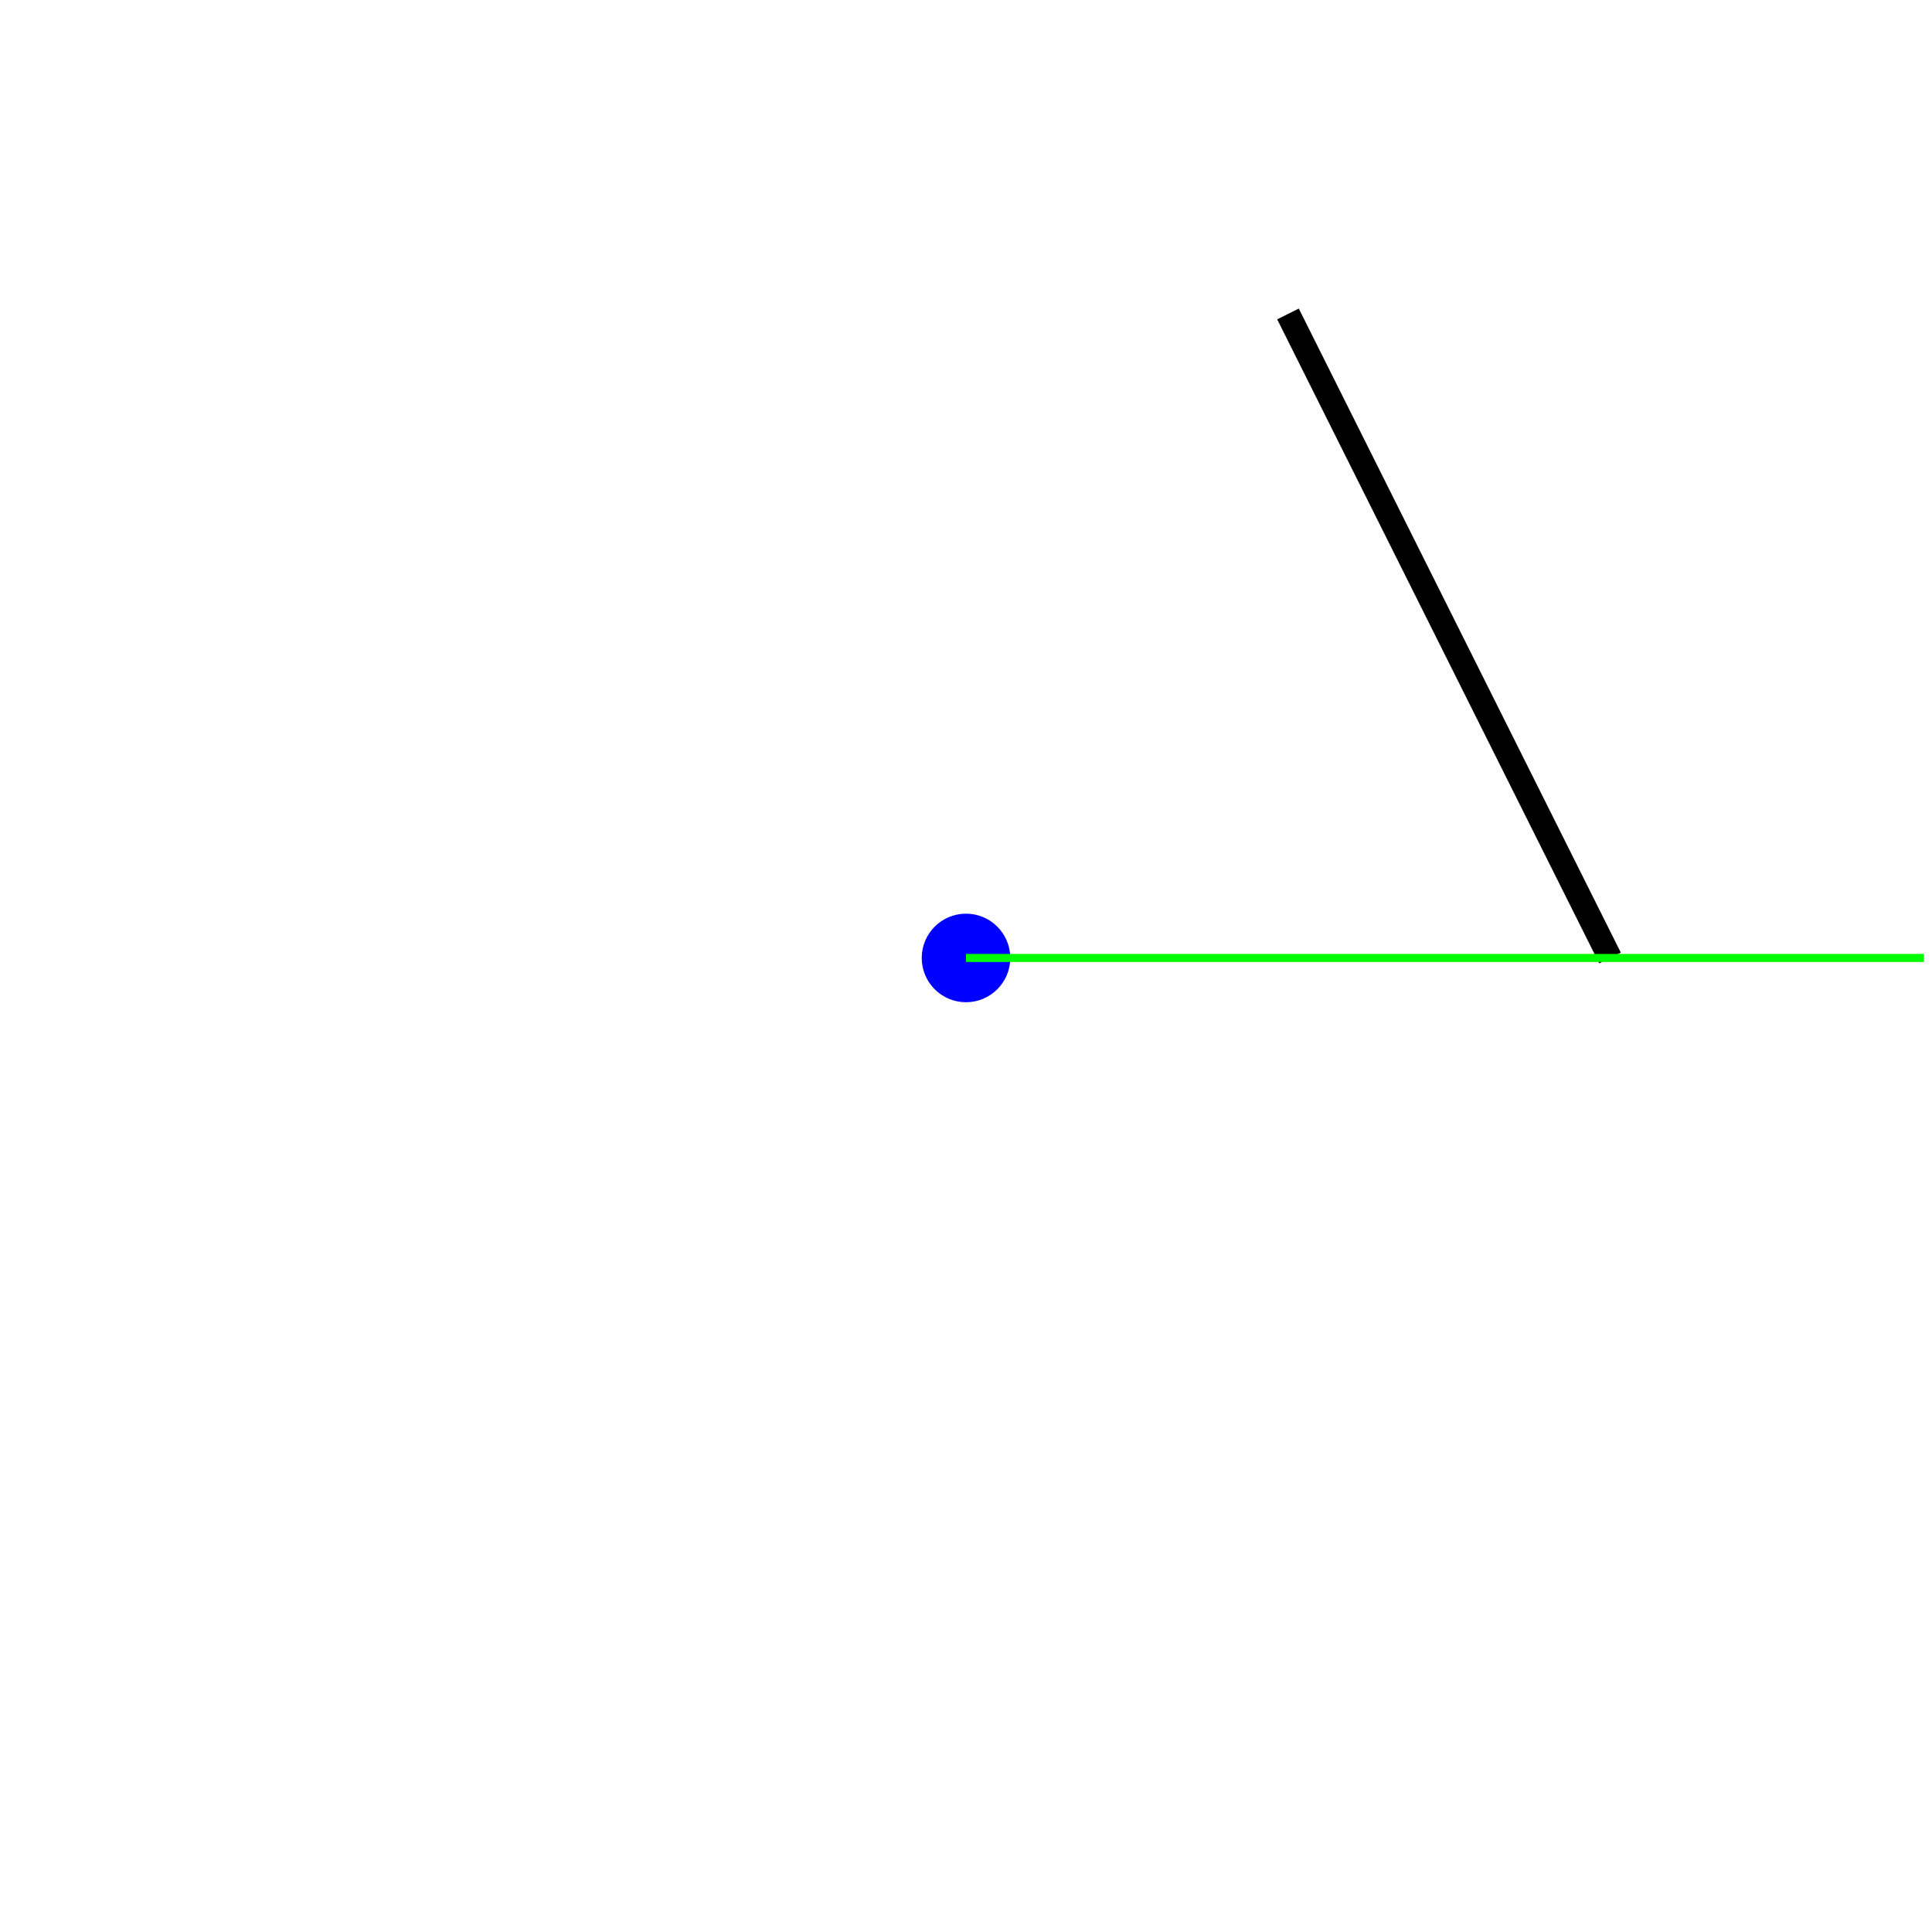
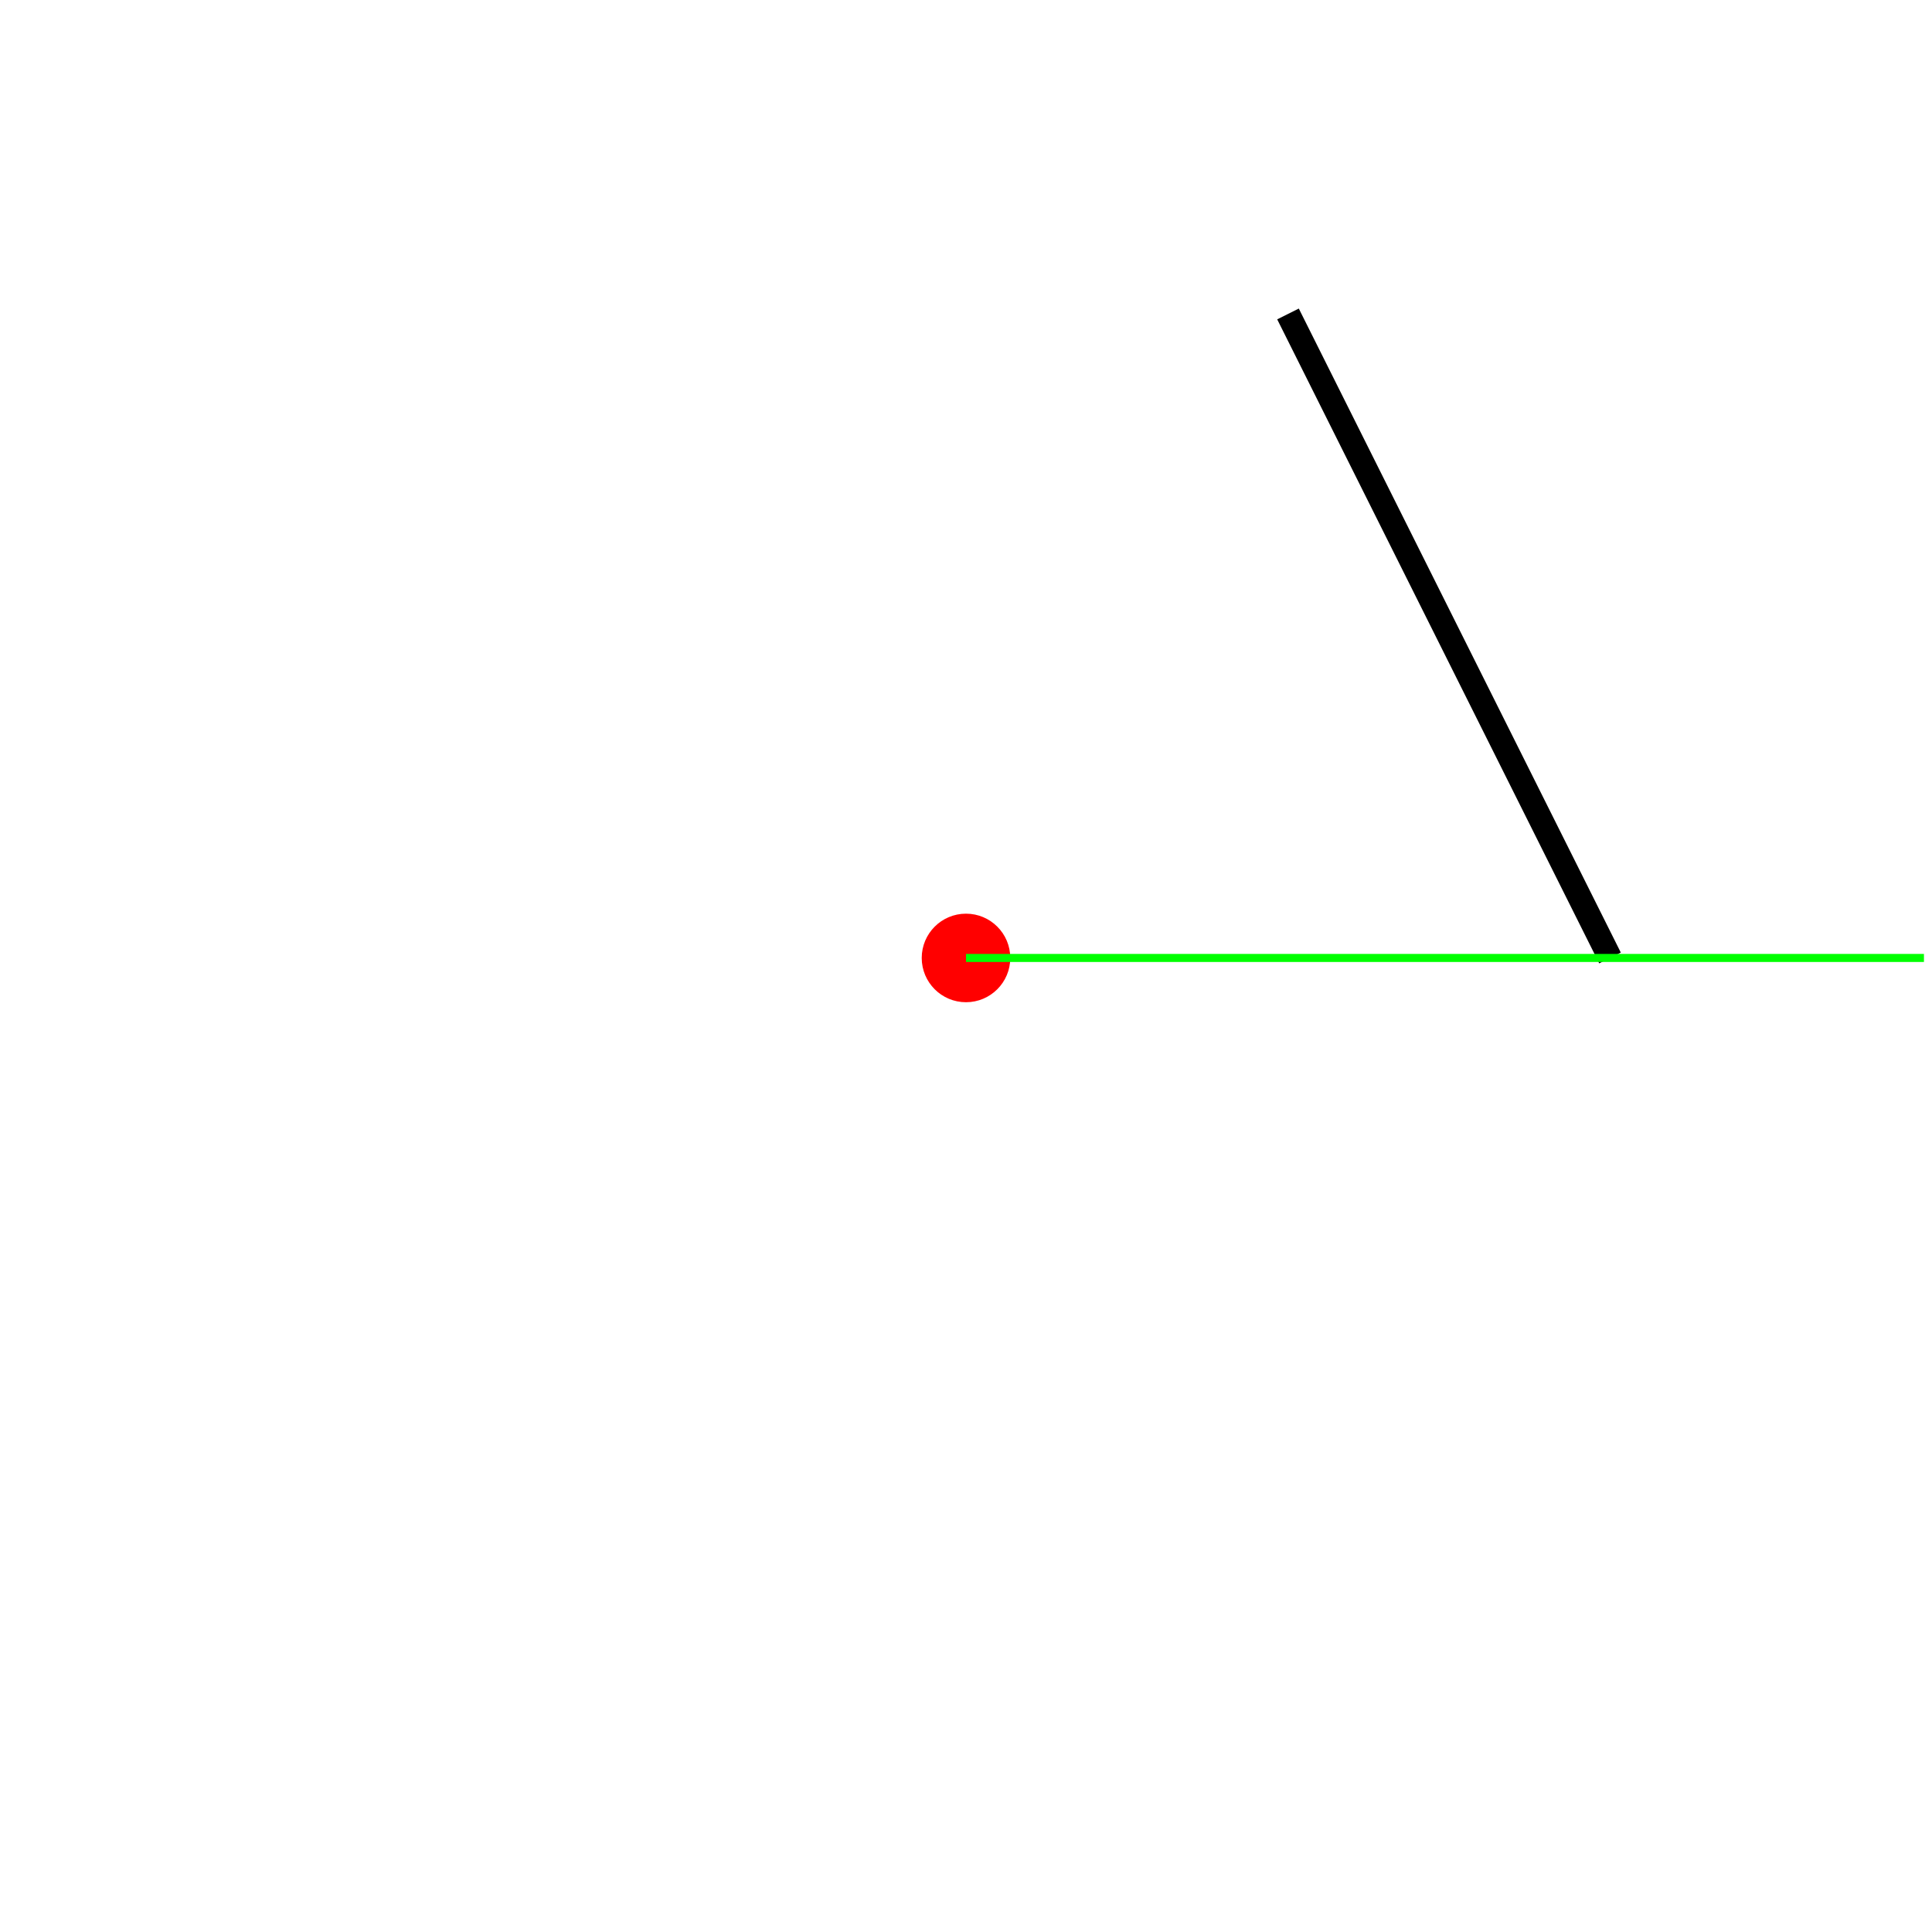
<svg xmlns="http://www.w3.org/2000/svg" version="1.1" width="240" height="240">
  <rect x="0" y="0" width="240" height="240" stroke="#ffffff" fill="#ffffff" />
  <polygon points=" 200,119 160,39 " stroke-width="3" stroke="#000000" fill="none" />
-   <circle cx="120" cy="119" r="5" stroke="#0000ff" fill="#0000ff" />
+   <circle cx="120" cy="119" r="5" stroke="#ff0000" fill="#ff0000" />
  <line x1="120" y1="119" x2="239" y2="119" stroke-width="1" stroke="#00ff00" fill="none" />
</svg>
